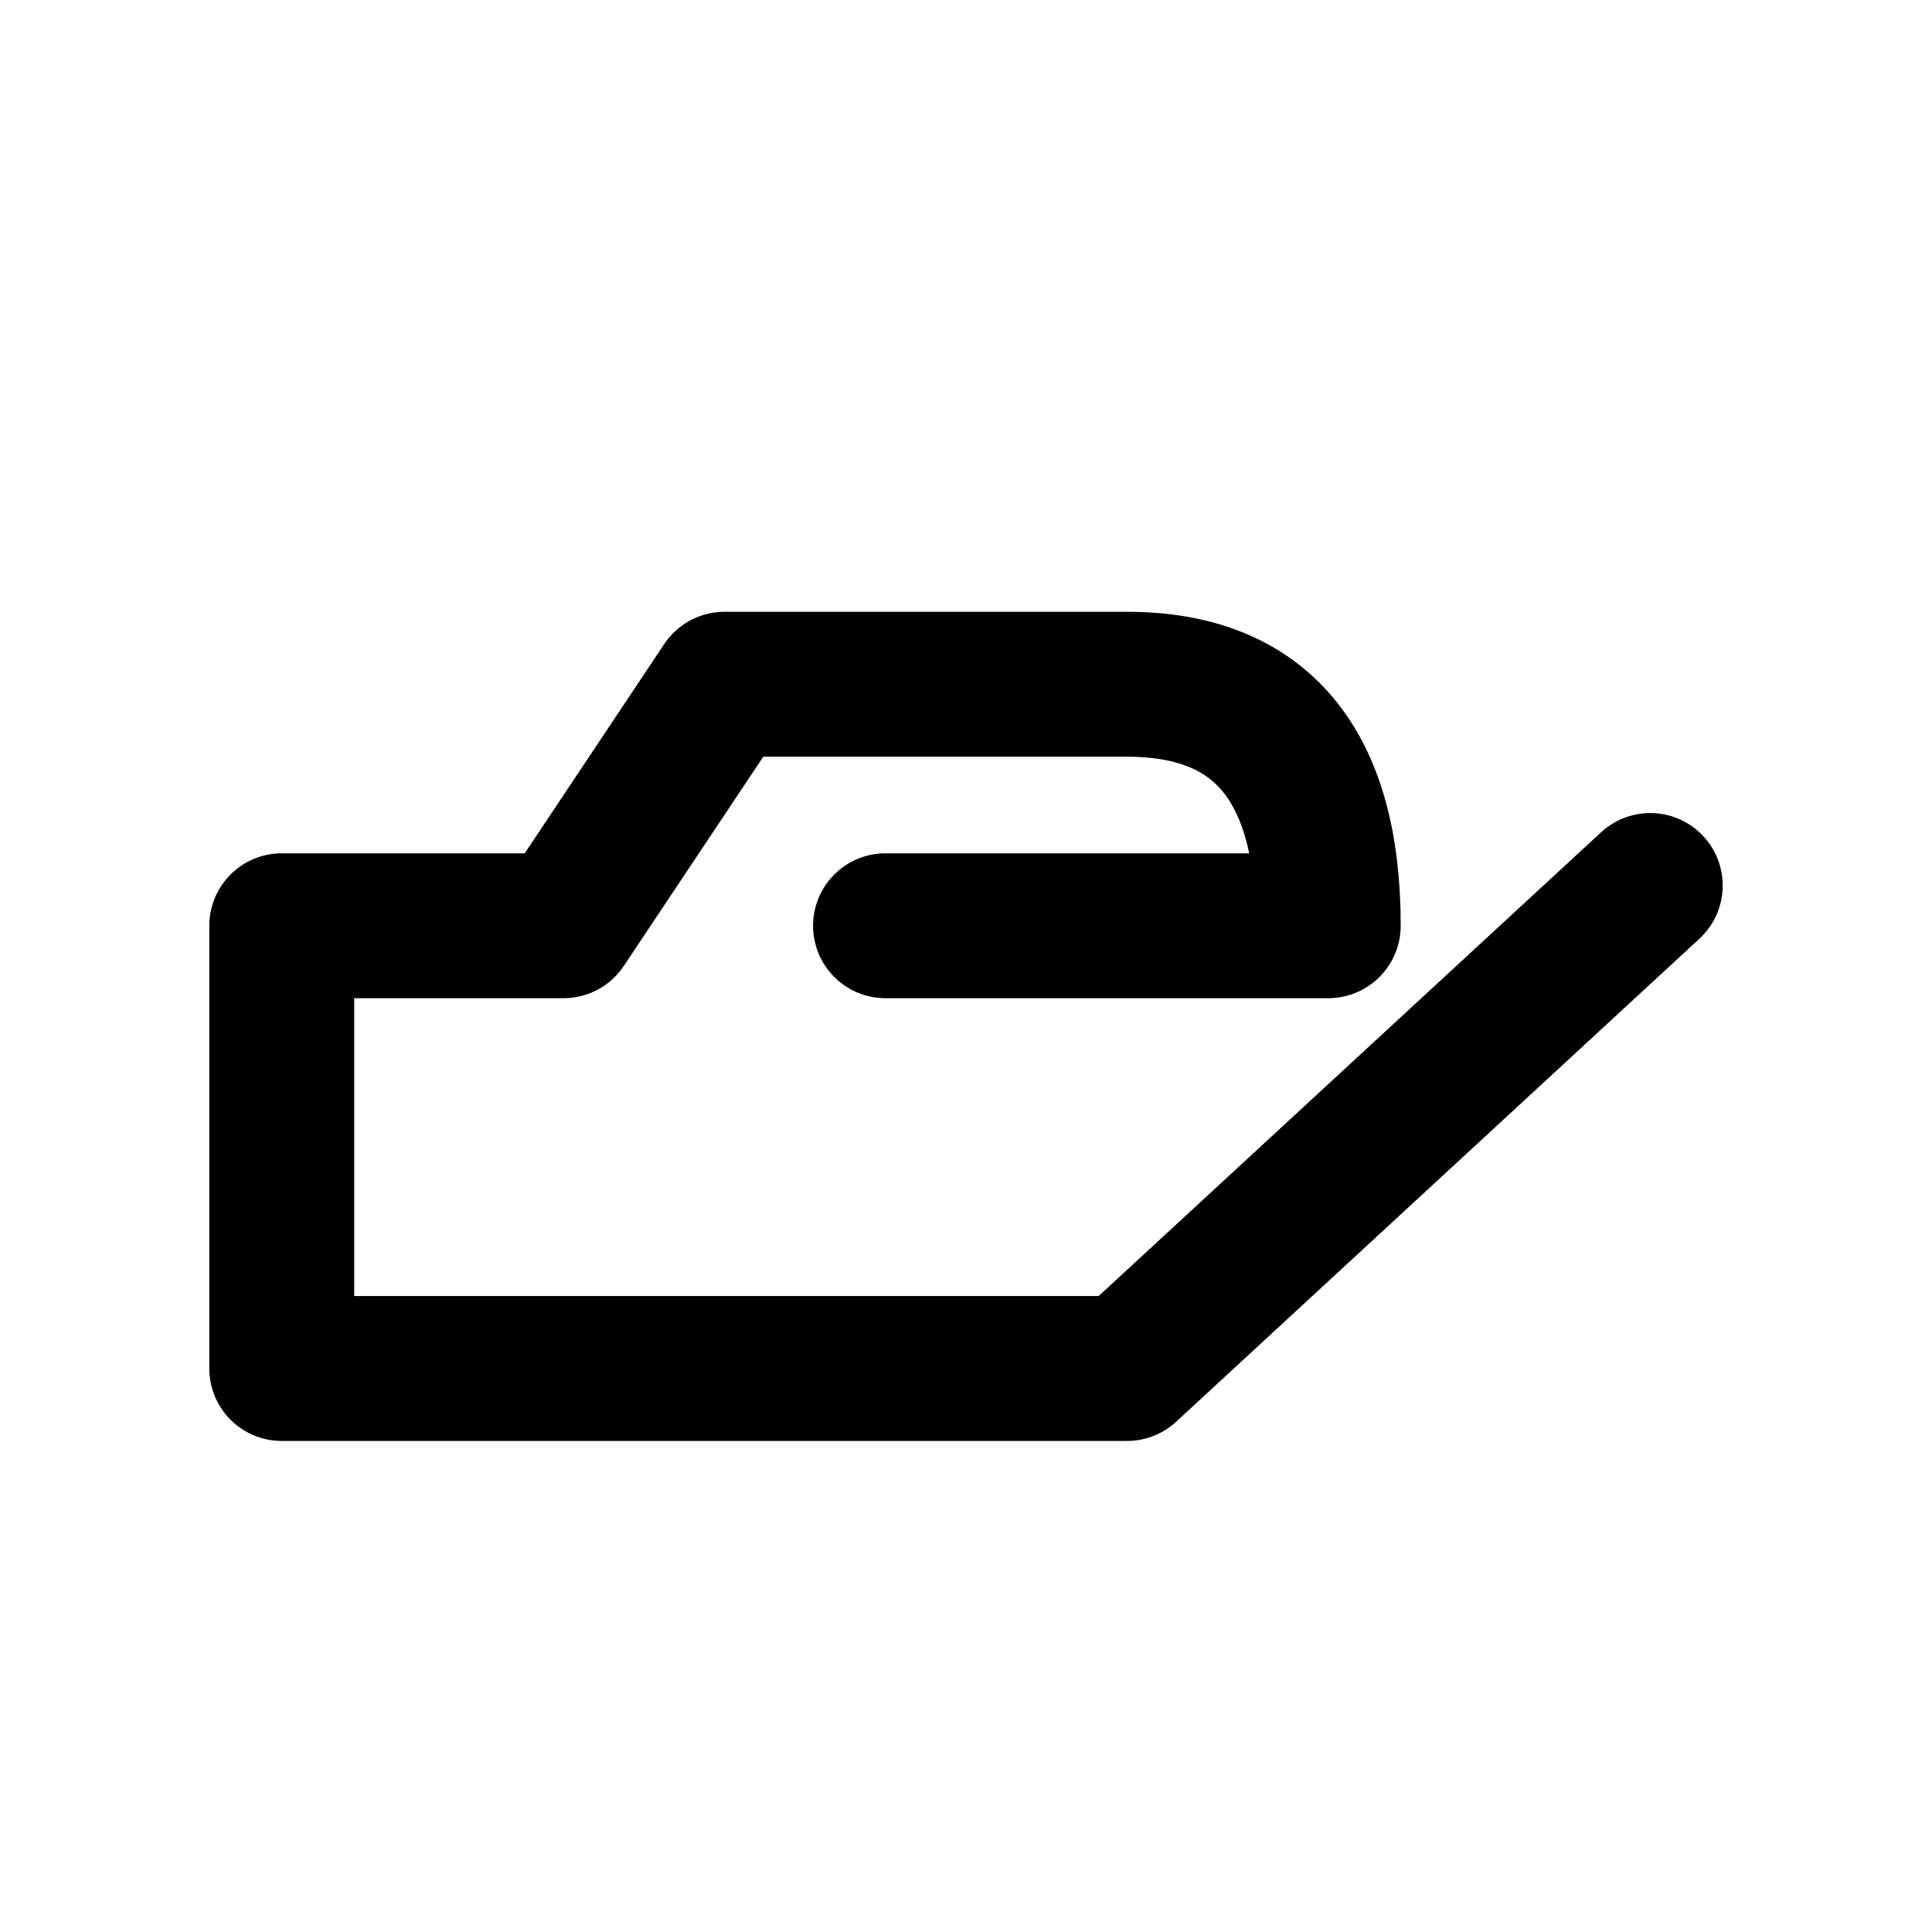
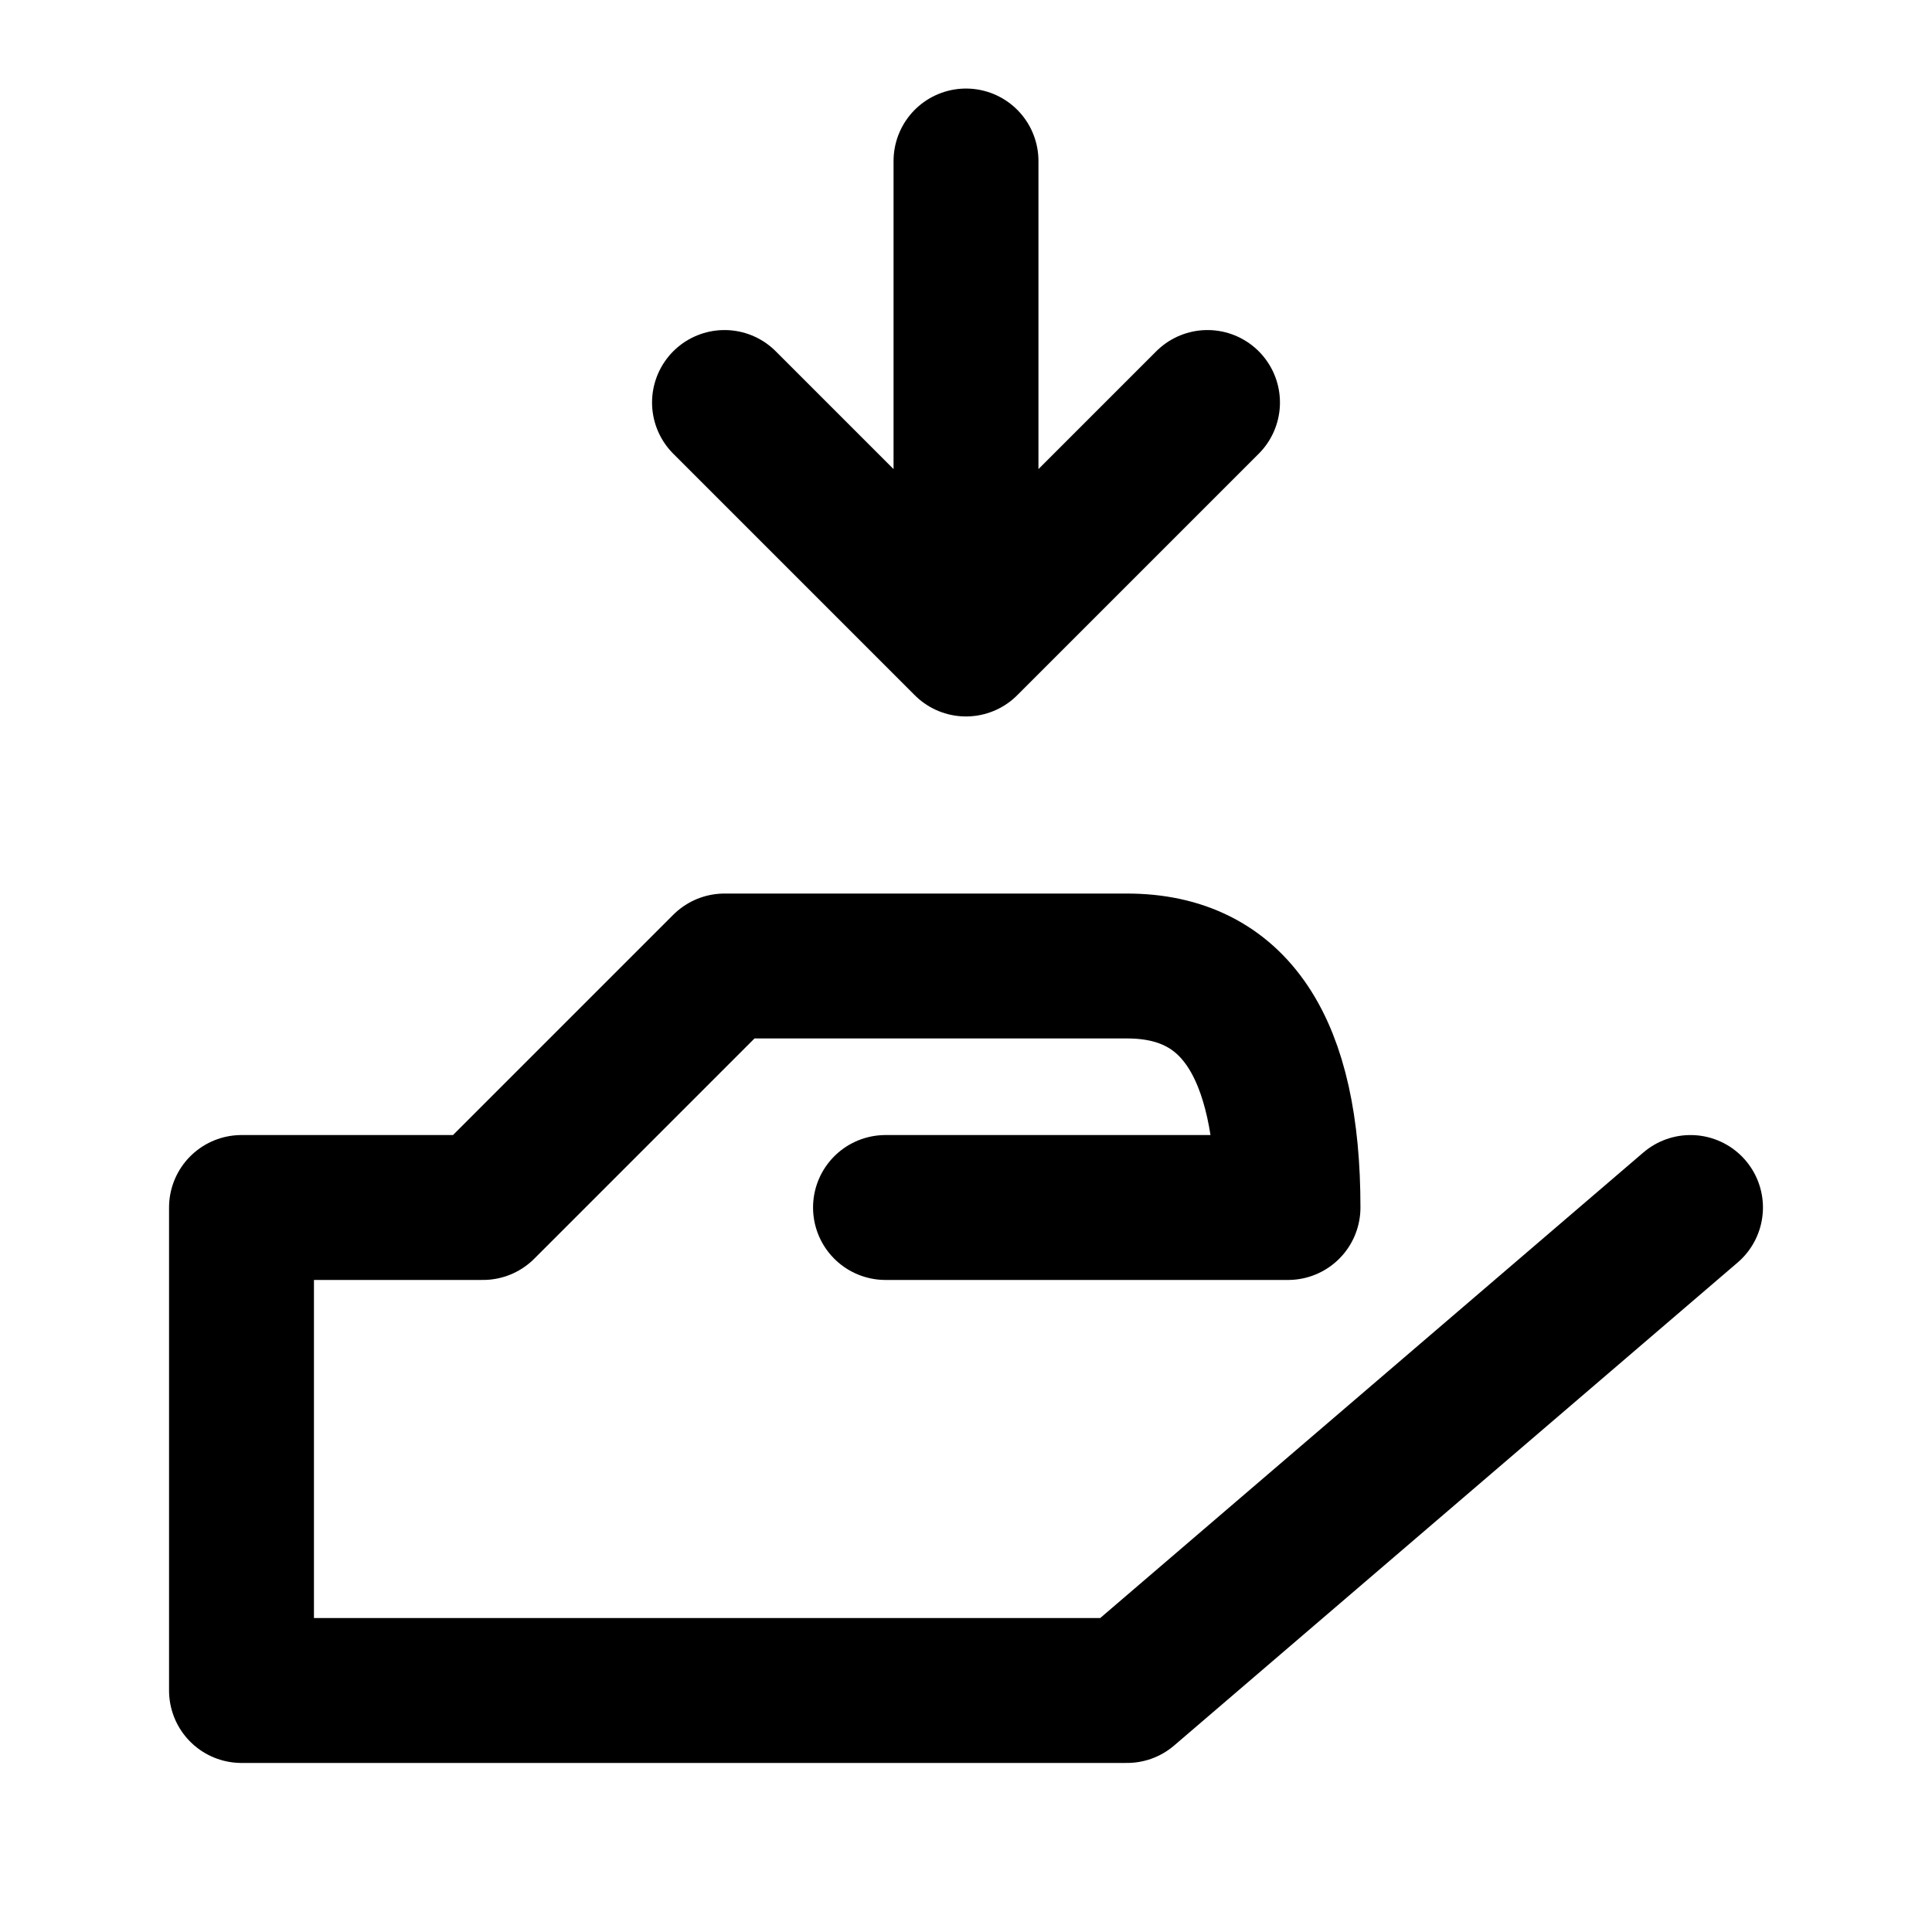
<svg xmlns="http://www.w3.org/2000/svg" width="24" height="24" viewBox="0 0 24 24" fill="none" stroke="currentColor" stroke-width="1.8" stroke-linecap="round" stroke-linejoin="round">
-   <path d="M3.5 11.5H7l2-3h5q2.5 0 2.5 3H11M3.5 11.5V17H14l6.5-6" />
+   <path d="M12 2v6m-3-3 3 3 3-3" />
+   <path d="M3 15h3l3-3h5q2 0 2 3h-5M3 15v6h11l7-6" />
</svg>
